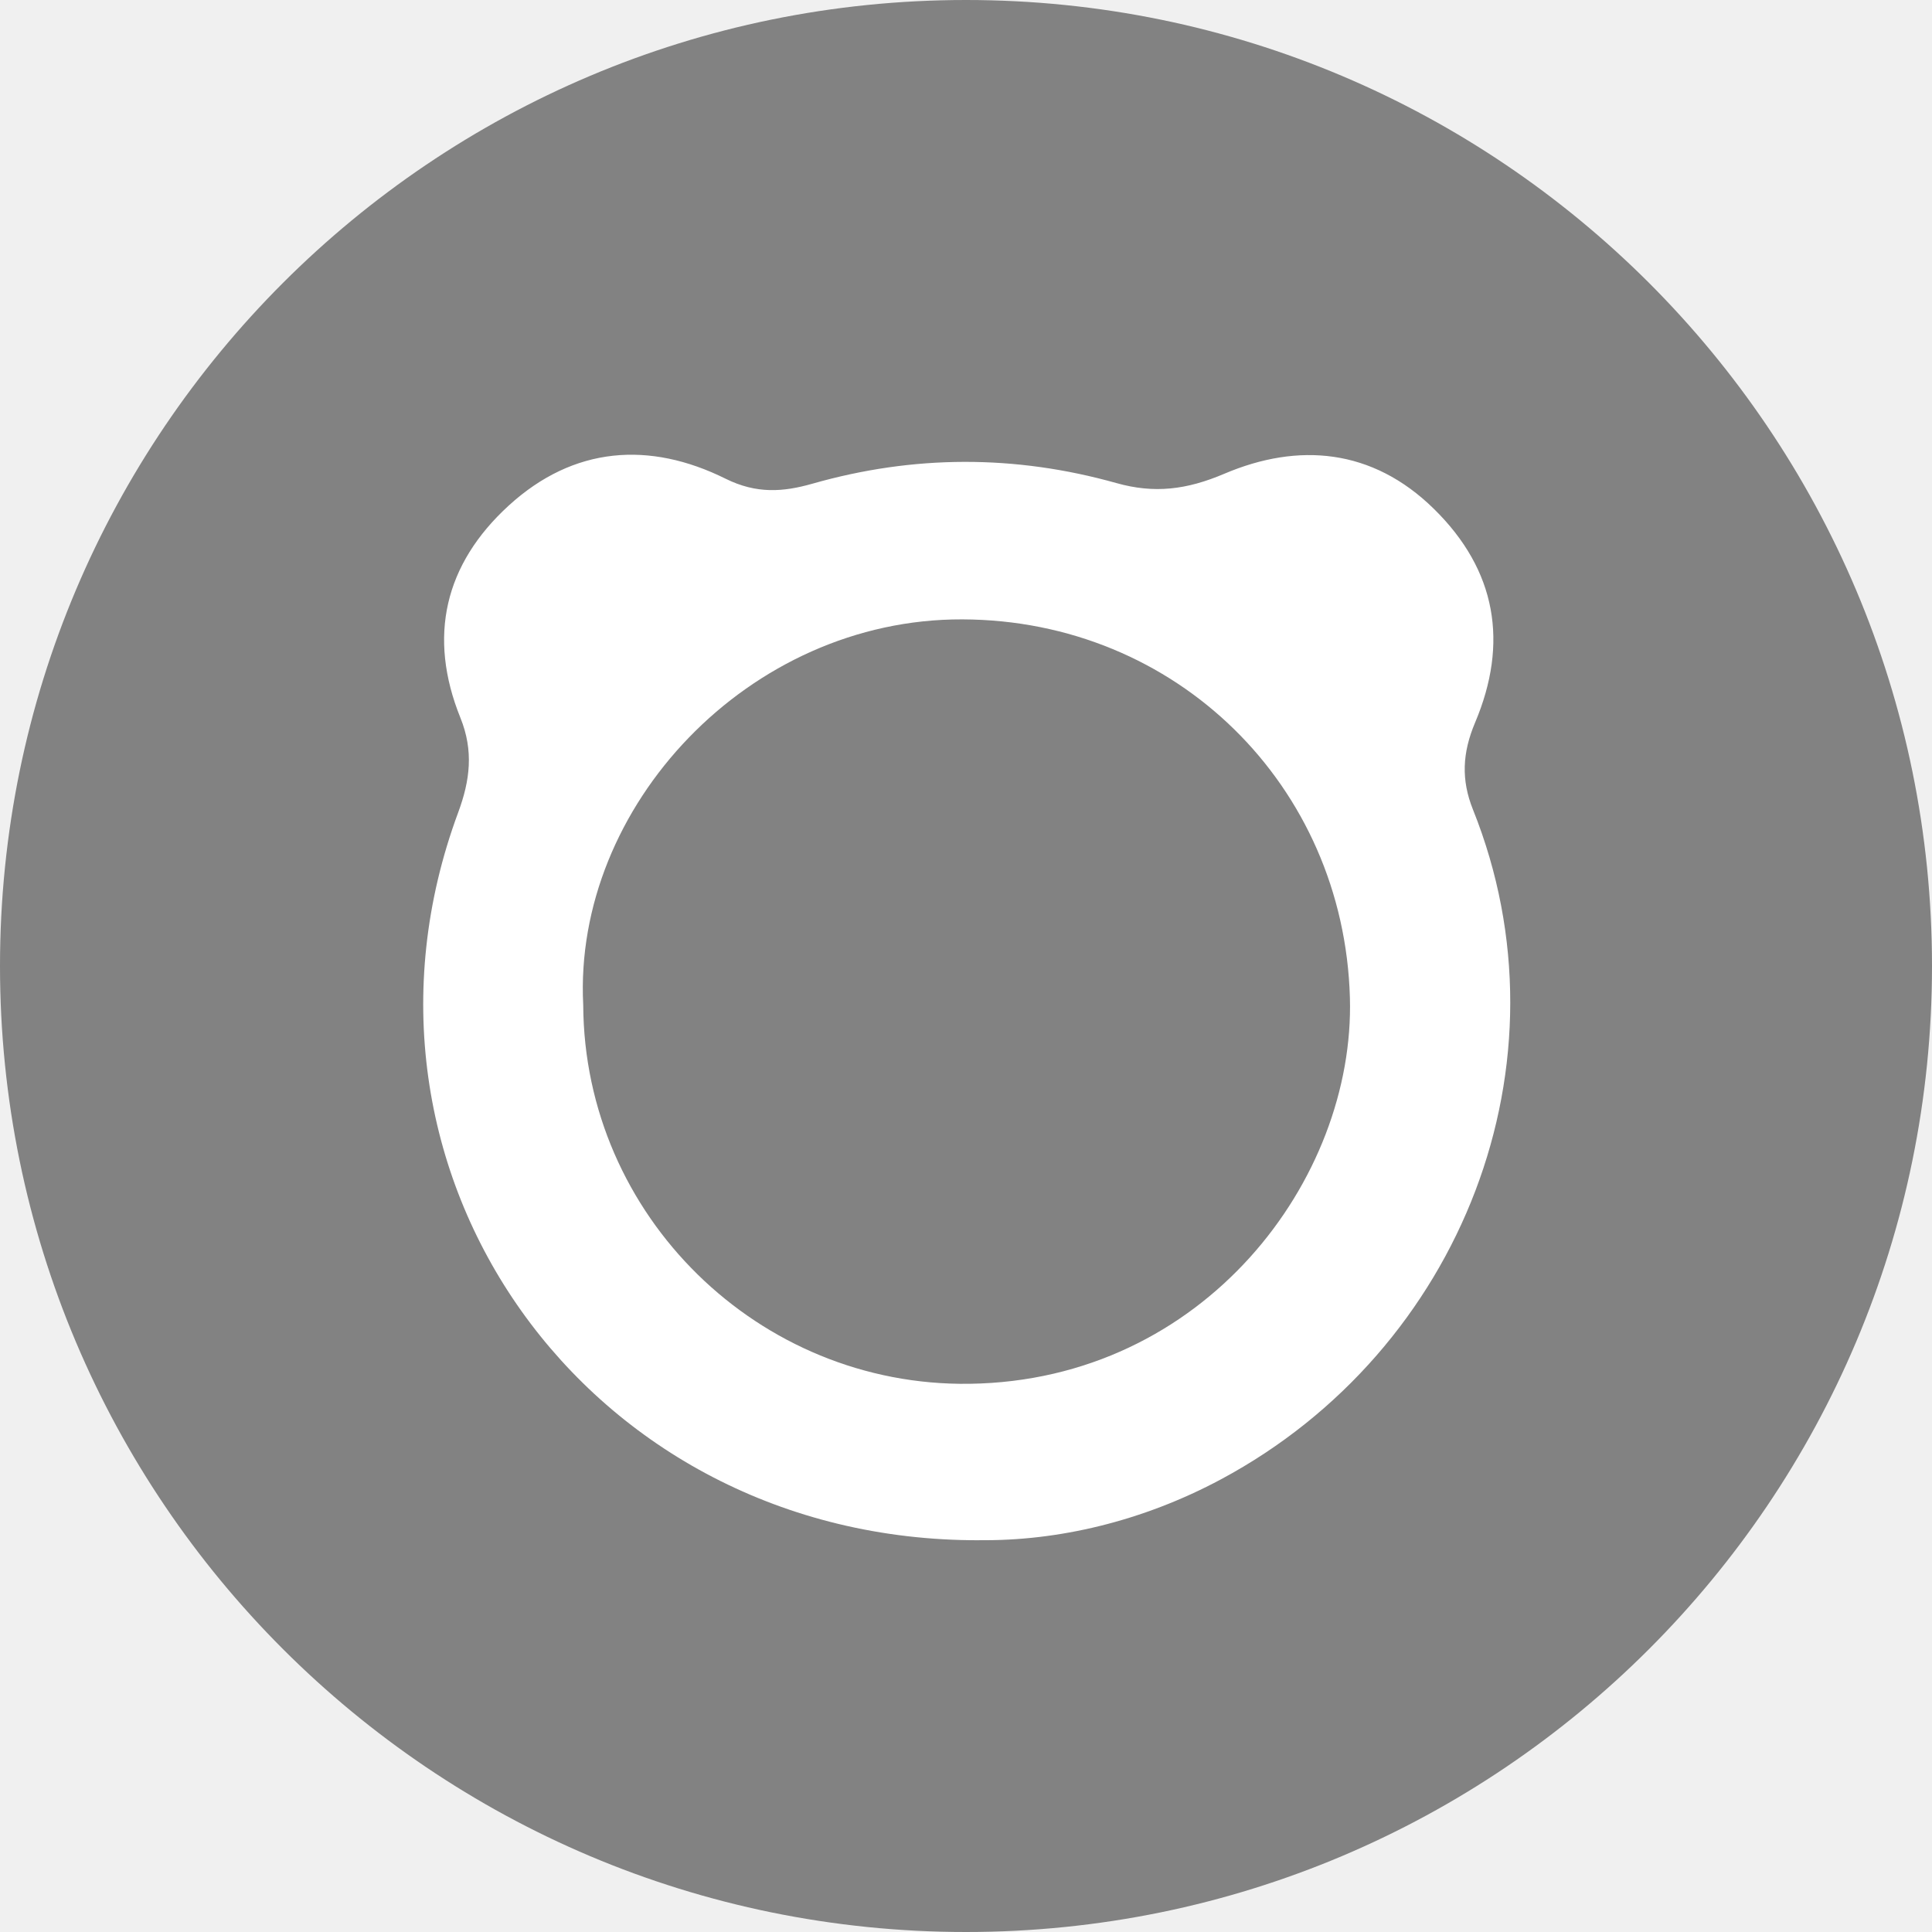
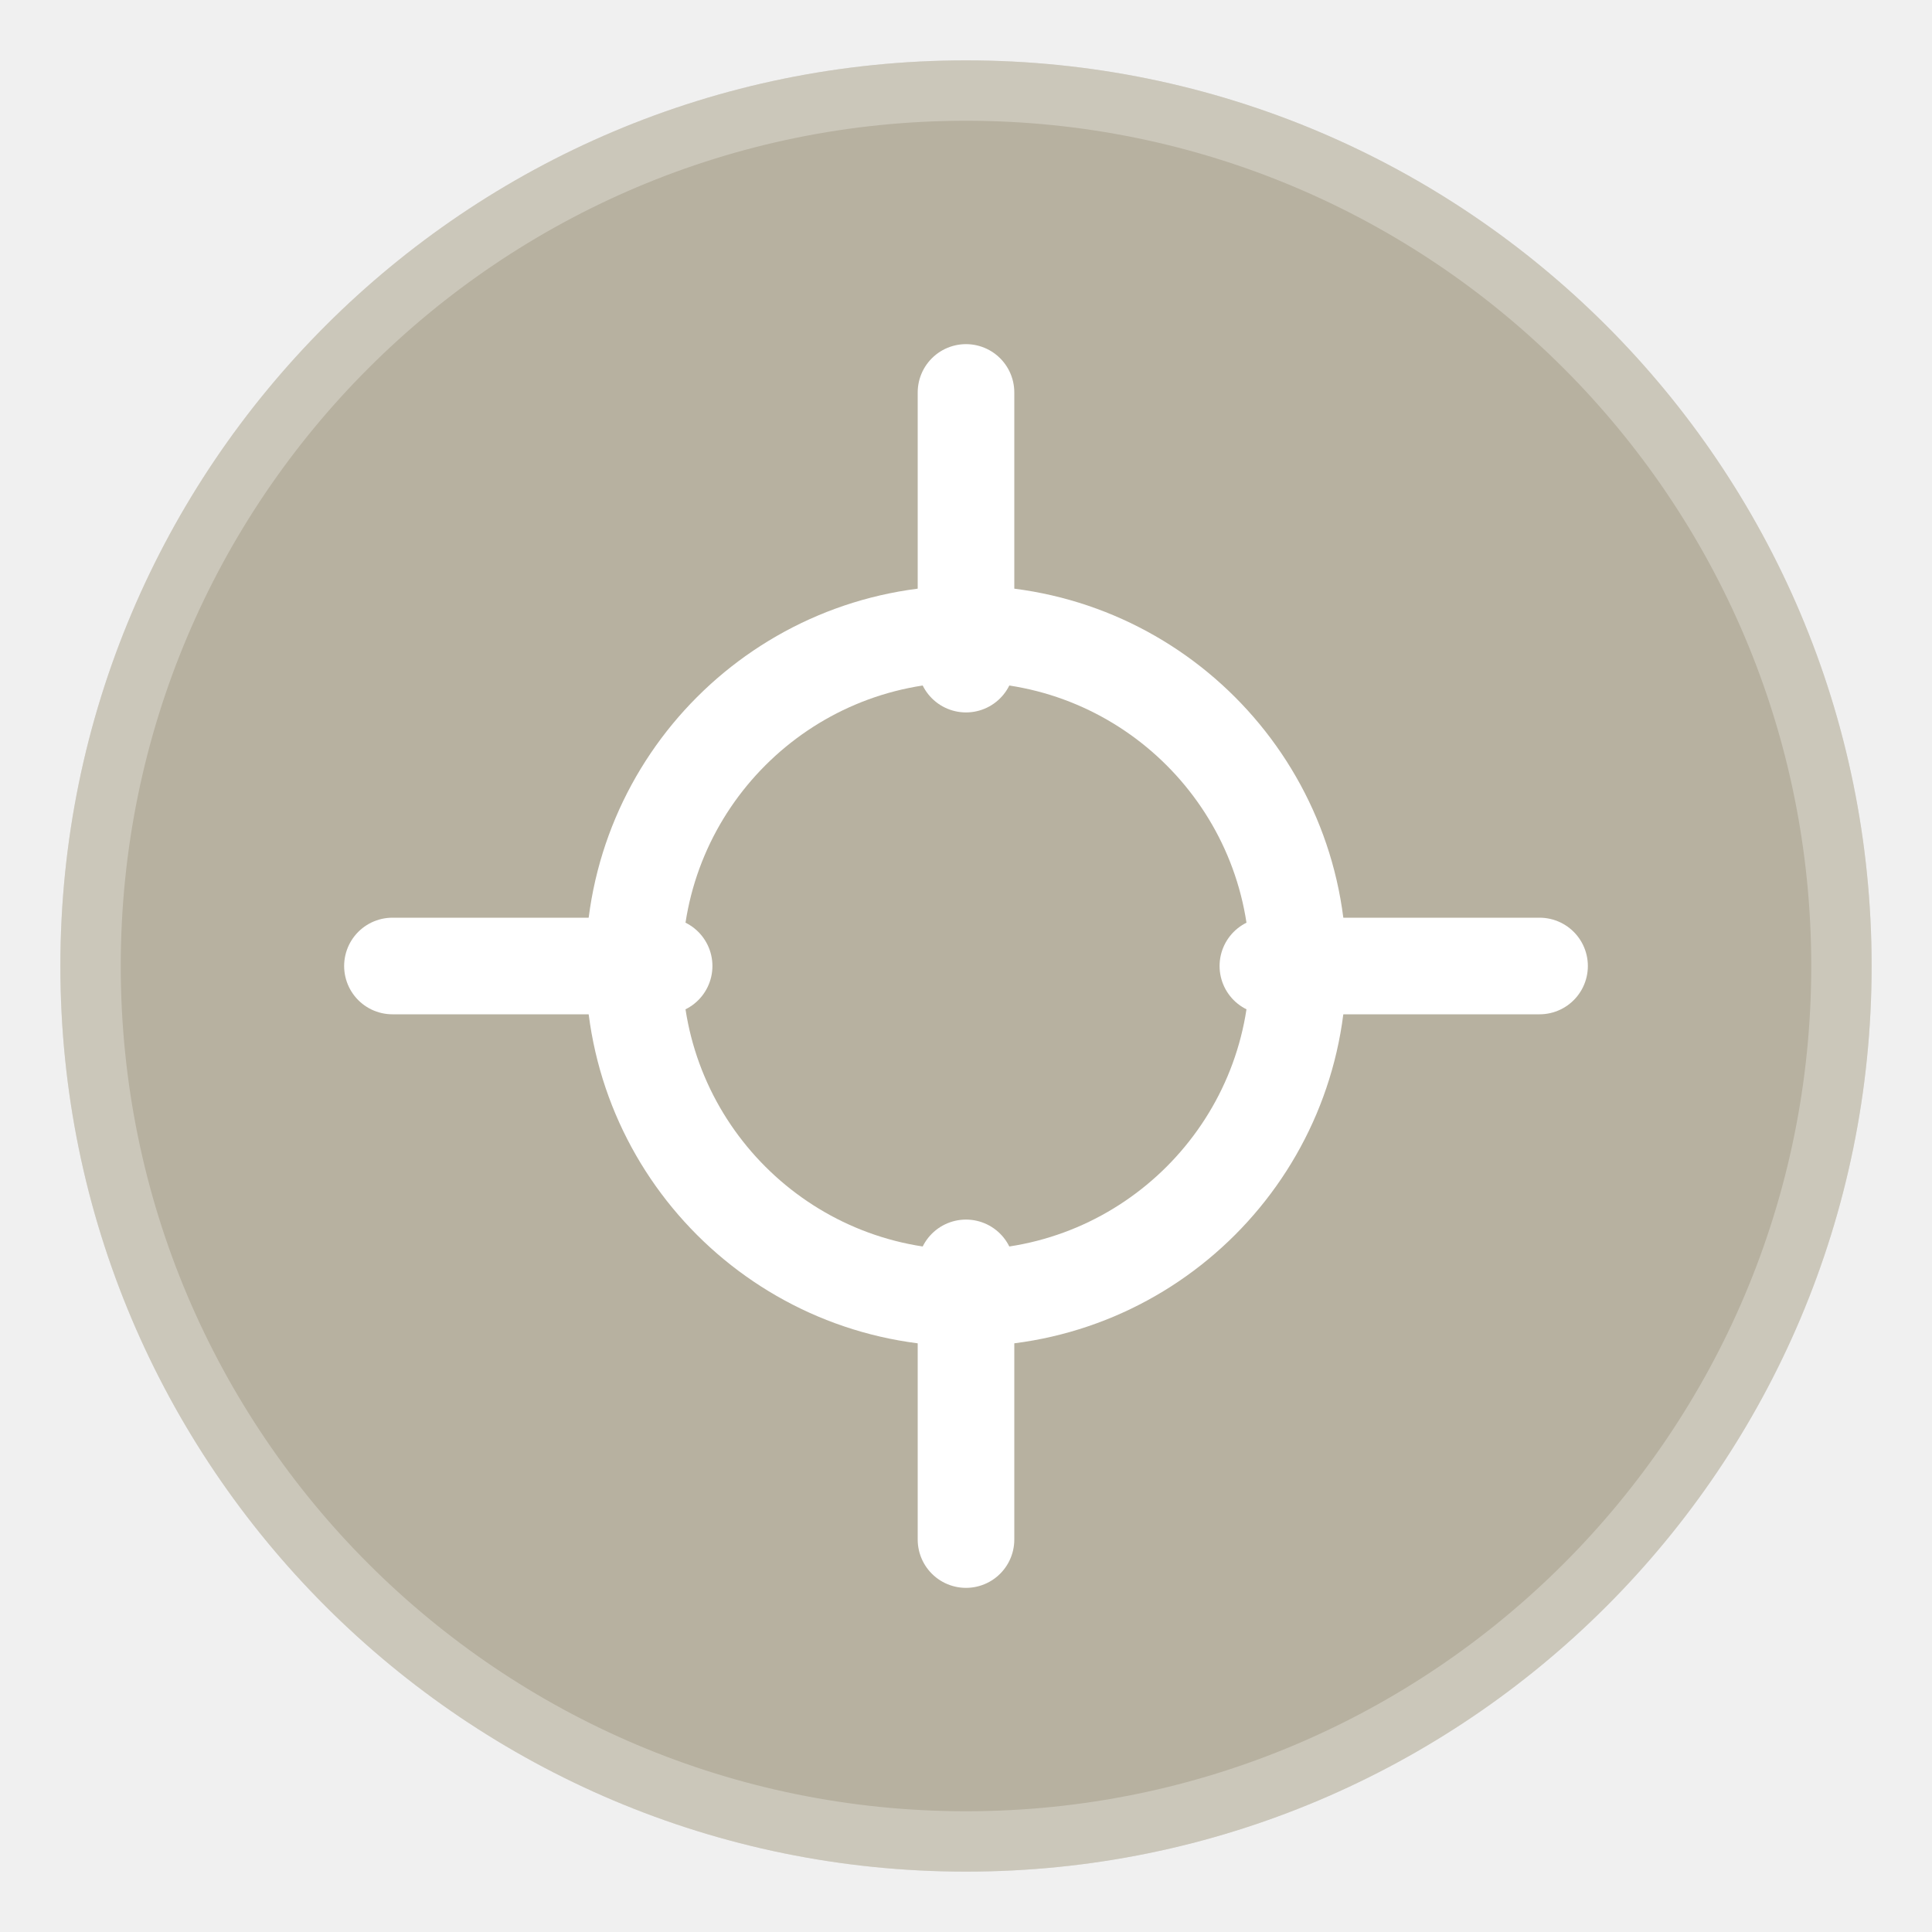
- <svg xmlns="http://www.w3.org/2000/svg" id="Layer_1" data-name="Layer 1" viewBox="0 0 256 256">
-   <defs>
-     <style>
-       .cls-1 {
-         fill: #fff;
-       }
- 
-       .cls-2 {
-         fill: #828282;
-       }
-     </style>
-   </defs>
-   <circle class="cls-2" cx="128" cy="128" r="128" />
-   <path class="cls-1" d="M129.76,204.09c-52.17,.13-86.62-49.01-69.05-96.43,1.58-4.26,2.06-8.18,.3-12.54-4.35-10.76-2.11-20.35,6.4-28.13,8.6-7.86,18.65-8.56,28.73-3.56,4.11,2.04,7.65,1.76,11.48,.67,13.45-3.84,26.89-3.86,40.31-.09,5.01,1.41,9.29,.9,14.31-1.24,9.79-4.16,19.59-3.35,27.74,4.64,8.34,8.17,9.92,17.82,5.48,28.33-1.7,4.02-1.86,7.6-.29,11.52,13.45,33.52-1.47,71.64-33.35,88.74-10.47,5.62-21.72,8.21-32.05,8.08Z" />
-   <path class="cls-2" d="M77.28,133.16c-1.34-26.26,21.93-51.19,50.24-51.09,28.36,.09,50.55,22.02,51.35,50.13,.68,24.05-19.28,50.72-50.39,51.16-27.94,.4-51.07-22.27-51.2-50.2Z" />
+ <svg xmlns="http://www.w3.org/2000/svg" viewBox="0 0 64 64" role="img" aria-label="normal">
+   <circle cx="32" cy="32" r="30" fill="#b7b1a0" />
+   <circle cx="32" cy="32" r="29" fill="none" stroke="#fff" stroke-opacity=".28" stroke-width="2" />
+   <g fill="none" stroke="#fff" stroke-linecap="round" stroke-linejoin="round" stroke-width="3.2">
+     <circle cx="32" cy="32" r="11" fill="none" />
+     <path d="M32 13v9m0 20v9M13 32h9m20 0h9" />
+   </g>
</svg>
